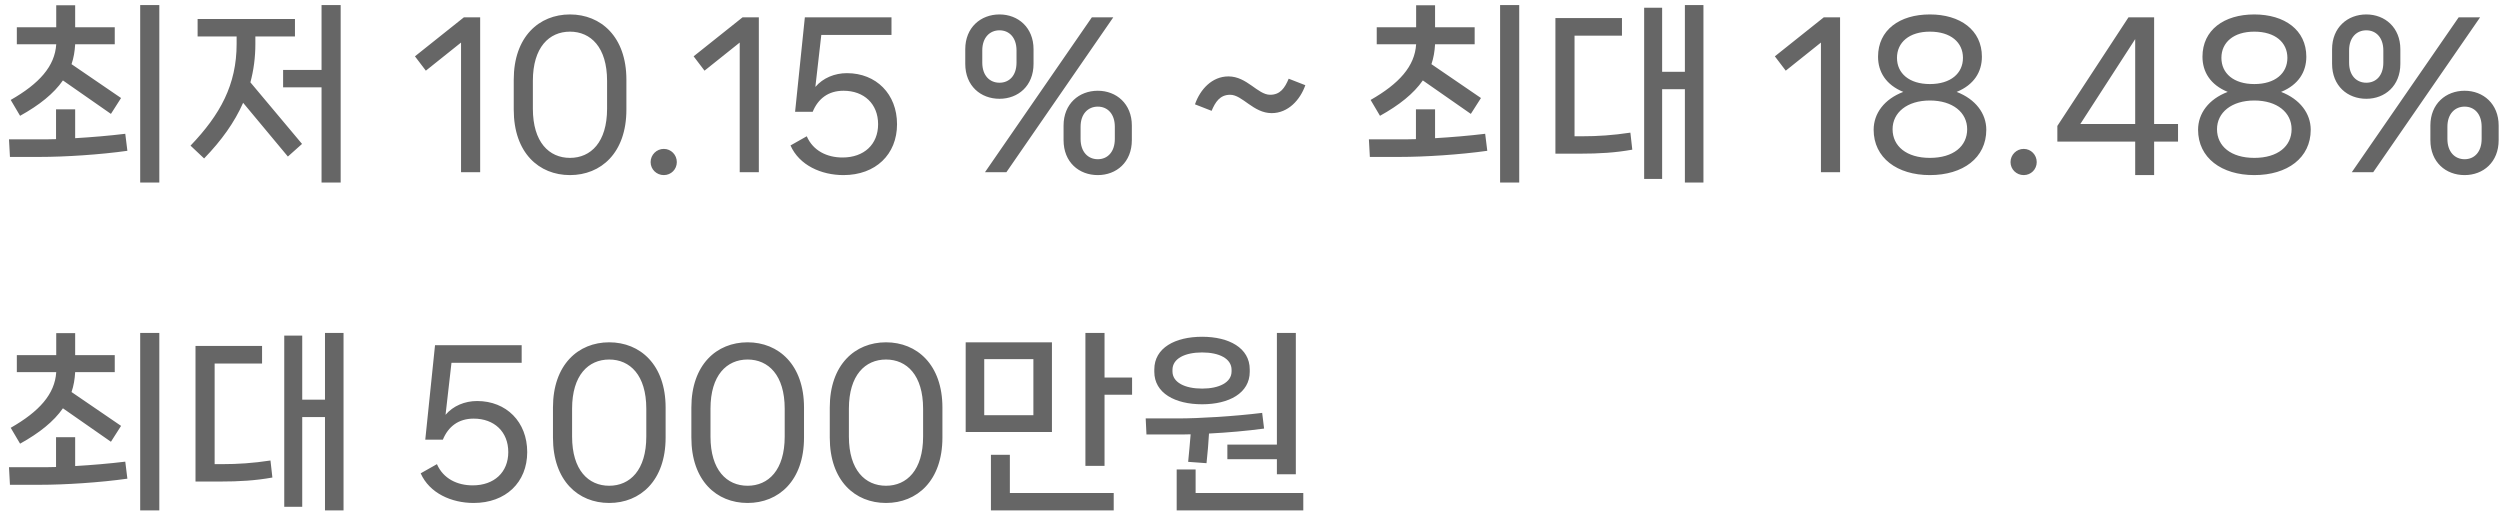
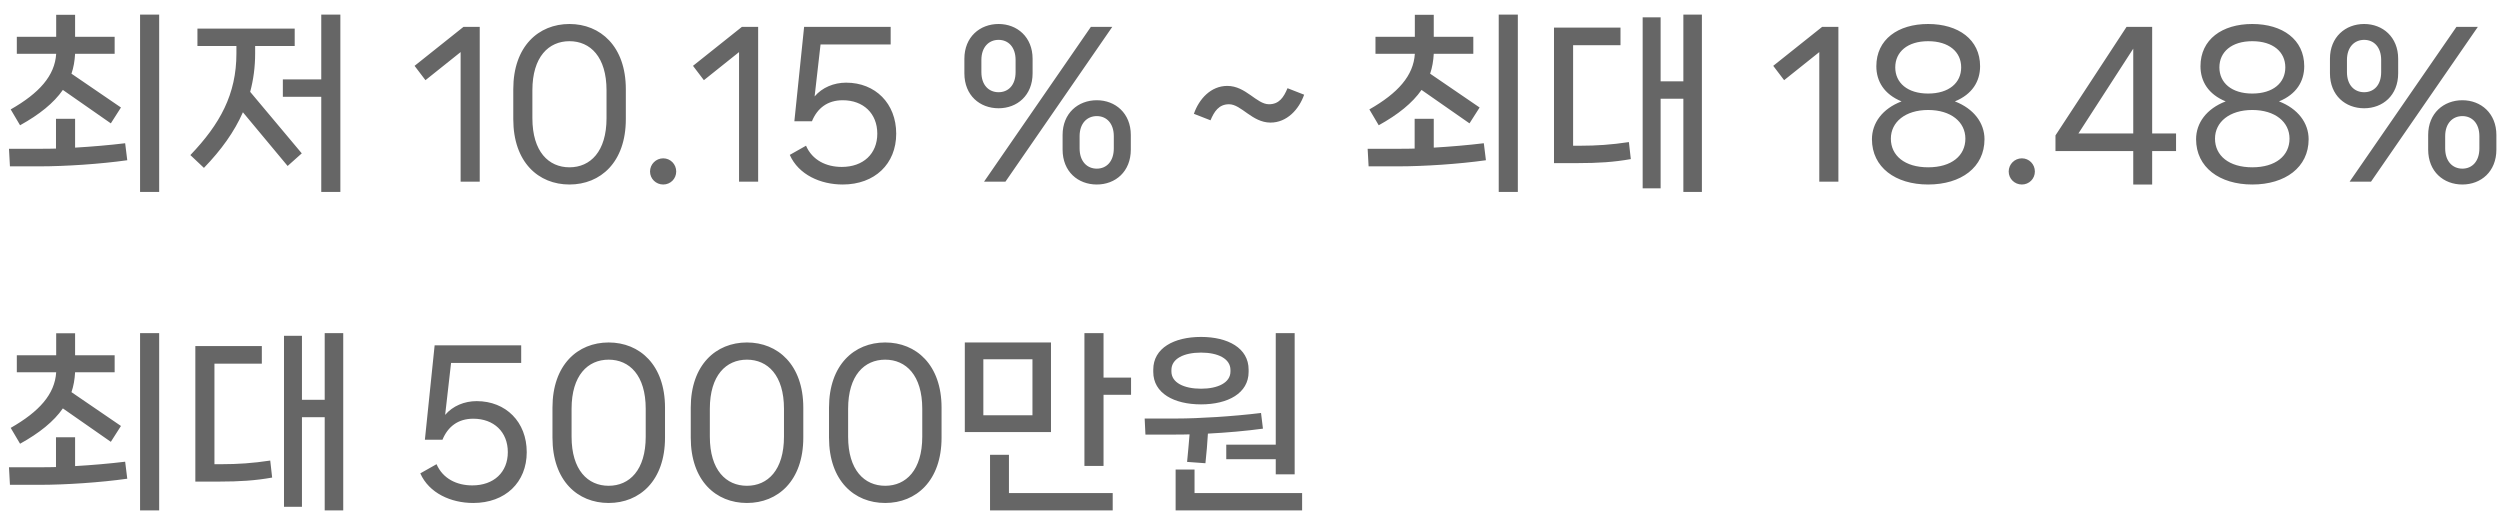
- <svg xmlns="http://www.w3.org/2000/svg" width="183" height="38" viewBox="0 0 183 38" fill="none">
-   <path d="M10.262 13.363H11.662V0.371H10.262V13.363ZM1.47 8.477C2.884 7.693 3.934 6.853 4.606 5.887L8.12 8.337L8.862 7.175L5.236 4.697C5.39 4.249 5.474 3.759 5.502 3.241H8.4V1.995H5.502V0.385H4.116V1.995H1.232V3.241H4.116C4.018 4.851 2.87 6.125 0.784 7.315L1.47 8.477ZM5.502 8.001H4.102V10.185C3.71 10.199 3.332 10.199 3.01 10.199H0.658L0.728 11.487H2.884C4.788 11.487 7.336 11.319 9.324 11.039L9.17 9.793C8.022 9.933 6.706 10.045 5.502 10.115V8.001ZM23.537 5.117H20.723V6.391H23.537V13.363H24.937V0.371H23.537V5.117ZM18.693 2.667H21.591V1.393H14.465V2.667H17.321V3.213C17.321 6.209 16.117 8.393 13.947 10.661L14.941 11.599C16.215 10.283 17.167 8.953 17.797 7.525L21.073 11.459L22.109 10.535L18.329 6.027C18.567 5.145 18.693 4.207 18.693 3.213V2.667ZM35.148 12.607V1.267H33.958L30.374 4.123L31.172 5.173L33.748 3.115V12.607H35.148ZM41.722 12.817C43.99 12.817 45.852 11.193 45.852 8.029V5.831C45.852 2.695 43.99 1.057 41.722 1.057C39.454 1.057 37.606 2.695 37.606 5.831V8.029C37.606 11.193 39.454 12.817 41.722 12.817ZM41.722 11.557C40.196 11.557 39.006 10.409 39.006 7.959V5.915C39.006 3.465 40.196 2.317 41.722 2.317C43.248 2.317 44.438 3.465 44.438 5.915V7.959C44.438 10.409 43.248 11.557 41.722 11.557ZM48.591 12.817C49.123 12.817 49.543 12.397 49.543 11.865C49.543 11.333 49.123 10.899 48.591 10.899C48.059 10.899 47.625 11.333 47.625 11.865C47.625 12.397 48.059 12.817 48.591 12.817ZM55.547 12.607V1.267H54.357L50.773 4.123L51.571 5.173L54.147 3.115V12.607H55.547ZM61.995 5.355C61.099 5.355 60.245 5.705 59.685 6.363L60.119 2.555H65.257V1.267H58.915L58.201 8.183H59.489C59.881 7.231 60.623 6.643 61.743 6.643C63.255 6.643 64.277 7.609 64.277 9.093C64.277 10.563 63.255 11.529 61.673 11.529C60.539 11.529 59.517 11.039 59.055 9.975L57.865 10.647C58.509 12.103 60.119 12.817 61.743 12.817C64.095 12.817 65.663 11.305 65.663 9.093C65.663 6.881 64.137 5.355 61.995 5.355ZM73.163 7.231C74.521 7.231 75.655 6.293 75.655 4.669V3.605C75.655 2.009 74.521 1.057 73.163 1.057C71.791 1.057 70.657 2.009 70.657 3.605V4.669C70.657 6.293 71.791 7.231 73.163 7.231ZM73.667 12.607L81.493 1.267H79.925L72.099 12.607H73.667ZM73.163 6.055C72.449 6.055 71.903 5.537 71.903 4.585V3.689C71.903 2.751 72.449 2.219 73.163 2.219C73.877 2.219 74.409 2.751 74.409 3.689V4.585C74.409 5.537 73.877 6.055 73.163 6.055ZM80.359 12.817C81.717 12.817 82.851 11.879 82.851 10.255V9.191C82.851 7.595 81.717 6.643 80.359 6.643C78.987 6.643 77.853 7.595 77.853 9.191V10.255C77.853 11.879 78.987 12.817 80.359 12.817ZM80.359 11.655C79.645 11.655 79.099 11.123 79.099 10.171V9.275C79.099 8.337 79.645 7.805 80.359 7.805C81.073 7.805 81.605 8.337 81.605 9.275V10.171C81.605 11.123 81.073 11.655 80.359 11.655ZM93.086 8.281C94.29 8.281 95.172 7.315 95.55 6.237L94.332 5.761C94.052 6.433 93.716 6.937 92.974 6.937C92.064 6.937 91.28 5.593 89.922 5.593C88.718 5.593 87.85 6.545 87.472 7.637L88.69 8.113C88.956 7.483 89.292 6.937 90.048 6.937C90.944 6.937 91.742 8.281 93.086 8.281ZM109.807 13.363H111.207V0.371H109.807V13.363ZM101.015 8.477C102.429 7.693 103.479 6.853 104.151 5.887L107.665 8.337L108.407 7.175L104.781 4.697C104.935 4.249 105.019 3.759 105.047 3.241H107.945V1.995H105.047V0.385H103.661V1.995H100.777V3.241H103.661C103.563 4.851 102.415 6.125 100.329 7.315L101.015 8.477ZM105.047 8.001H103.647V10.185C103.255 10.199 102.877 10.199 102.555 10.199H100.203L100.273 11.487H102.429C104.333 11.487 106.881 11.319 108.869 11.039L108.715 9.793C107.567 9.933 106.251 10.045 105.047 10.115V8.001ZM123.334 5.257H121.668V0.567H120.352V13.097H121.668V6.531H123.334V13.363H124.692V0.371H123.334V5.257ZM115.256 9.975V2.611H118.728V1.323H113.856V11.249H115.634C117.062 11.249 118.238 11.179 119.484 10.955L119.344 9.709C118.056 9.905 116.936 9.975 115.83 9.975H115.256ZM134.693 12.607V1.267H133.503L129.919 4.123L130.717 5.173L133.293 3.115V12.607H134.693ZM141.267 12.817C143.689 12.817 145.397 11.557 145.397 9.499C145.397 8.309 144.613 7.259 143.227 6.727C144.501 6.209 145.075 5.257 145.075 4.151C145.075 2.191 143.479 1.057 141.267 1.057C139.055 1.057 137.473 2.191 137.473 4.151C137.473 5.257 138.047 6.209 139.321 6.727C137.921 7.259 137.151 8.309 137.151 9.499C137.151 11.557 138.873 12.817 141.267 12.817ZM141.267 6.153C139.755 6.153 138.859 5.369 138.859 4.235C138.859 3.101 139.755 2.317 141.267 2.317C142.793 2.317 143.689 3.101 143.689 4.235C143.689 5.369 142.793 6.153 141.267 6.153ZM141.267 11.557C139.559 11.557 138.537 10.703 138.537 9.457C138.537 8.239 139.601 7.357 141.267 7.357C142.947 7.357 143.997 8.239 143.997 9.457C143.997 10.703 142.989 11.557 141.267 11.557ZM148.136 12.817C148.668 12.817 149.088 12.397 149.088 11.865C149.088 11.333 148.668 10.899 148.136 10.899C147.604 10.899 147.17 11.333 147.17 11.865C147.17 12.397 147.604 12.817 148.136 12.817ZM157.682 9.079V1.267H155.806L150.598 9.219V10.367H156.296V12.817H157.682V10.367H159.432V9.079H157.682ZM156.296 2.863V9.079H152.278L156.296 2.863ZM165.015 12.817C167.437 12.817 169.145 11.557 169.145 9.499C169.145 8.309 168.361 7.259 166.975 6.727C168.249 6.209 168.823 5.257 168.823 4.151C168.823 2.191 167.227 1.057 165.015 1.057C162.803 1.057 161.221 2.191 161.221 4.151C161.221 5.257 161.795 6.209 163.069 6.727C161.669 7.259 160.899 8.309 160.899 9.499C160.899 11.557 162.621 12.817 165.015 12.817ZM165.015 6.153C163.503 6.153 162.607 5.369 162.607 4.235C162.607 3.101 163.503 2.317 165.015 2.317C166.541 2.317 167.437 3.101 167.437 4.235C167.437 5.369 166.541 6.153 165.015 6.153ZM165.015 11.557C163.307 11.557 162.285 10.703 162.285 9.457C162.285 8.239 163.349 7.357 165.015 7.357C166.695 7.357 167.745 8.239 167.745 9.457C167.745 10.703 166.737 11.557 165.015 11.557ZM173.214 7.231C174.572 7.231 175.706 6.293 175.706 4.669V3.605C175.706 2.009 174.572 1.057 173.214 1.057C171.842 1.057 170.708 2.009 170.708 3.605V4.669C170.708 6.293 171.842 7.231 173.214 7.231ZM173.718 12.607L181.544 1.267H179.976L172.15 12.607H173.718ZM173.214 6.055C172.5 6.055 171.954 5.537 171.954 4.585V3.689C171.954 2.751 172.5 2.219 173.214 2.219C173.928 2.219 174.46 2.751 174.46 3.689V4.585C174.46 5.537 173.928 6.055 173.214 6.055ZM180.41 12.817C181.768 12.817 182.902 11.879 182.902 10.255V9.191C182.902 7.595 181.768 6.643 180.41 6.643C179.038 6.643 177.904 7.595 177.904 9.191V10.255C177.904 11.879 179.038 12.817 180.41 12.817ZM180.41 11.655C179.696 11.655 179.15 11.123 179.15 10.171V9.275C179.15 8.337 179.696 7.805 180.41 7.805C181.124 7.805 181.656 8.337 181.656 9.275V10.171C181.656 11.123 181.124 11.655 180.41 11.655ZM10.262 37.363H11.662V24.371H10.262V37.363ZM1.47 32.477C2.884 31.693 3.934 30.853 4.606 29.887L8.12 32.337L8.862 31.175L5.236 28.697C5.39 28.249 5.474 27.759 5.502 27.241H8.4V25.995H5.502V24.385H4.116V25.995H1.232V27.241H4.116C4.018 28.851 2.87 30.125 0.784 31.315L1.47 32.477ZM5.502 32.001H4.102V34.185C3.71 34.199 3.332 34.199 3.01 34.199H0.658L0.728 35.487H2.884C4.788 35.487 7.336 35.319 9.324 35.039L9.17 33.793C8.022 33.933 6.706 34.045 5.502 34.115V32.001ZM23.789 29.257H22.123V24.567H20.807V37.097H22.123V30.531H23.789V37.363H25.147V24.371H23.789V29.257ZM15.711 33.975V26.611H19.183V25.323H14.311V35.249H16.089C17.517 35.249 18.693 35.179 19.939 34.955L19.799 33.709C18.511 33.905 17.391 33.975 16.285 33.975H15.711ZM34.924 29.355C34.028 29.355 33.174 29.705 32.614 30.363L33.048 26.555H38.186V25.267H31.844L31.13 32.183H32.418C32.81 31.231 33.552 30.643 34.672 30.643C36.184 30.643 37.206 31.609 37.206 33.093C37.206 34.563 36.184 35.529 34.602 35.529C33.468 35.529 32.446 35.039 31.984 33.975L30.794 34.647C31.438 36.103 33.048 36.817 34.672 36.817C37.024 36.817 38.592 35.305 38.592 33.093C38.592 30.881 37.066 29.355 34.924 29.355ZM44.593 36.817C46.861 36.817 48.723 35.193 48.723 32.029V29.831C48.723 26.695 46.861 25.057 44.593 25.057C42.325 25.057 40.477 26.695 40.477 29.831V32.029C40.477 35.193 42.325 36.817 44.593 36.817ZM44.593 35.557C43.067 35.557 41.877 34.409 41.877 31.959V29.915C41.877 27.465 43.067 26.317 44.593 26.317C46.119 26.317 47.309 27.465 47.309 29.915V31.959C47.309 34.409 46.119 35.557 44.593 35.557ZM54.724 36.817C56.992 36.817 58.854 35.193 58.854 32.029V29.831C58.854 26.695 56.992 25.057 54.724 25.057C52.456 25.057 50.608 26.695 50.608 29.831V32.029C50.608 35.193 52.456 36.817 54.724 36.817ZM54.724 35.557C53.198 35.557 52.008 34.409 52.008 31.959V29.915C52.008 27.465 53.198 26.317 54.724 26.317C56.25 26.317 57.44 27.465 57.44 29.915V31.959C57.44 34.409 56.25 35.557 54.724 35.557ZM64.855 36.817C67.123 36.817 68.985 35.193 68.985 32.029V29.831C68.985 26.695 67.123 25.057 64.855 25.057C62.587 25.057 60.739 26.695 60.739 29.831V32.029C60.739 35.193 62.587 36.817 64.855 36.817ZM64.855 35.557C63.329 35.557 62.139 34.409 62.139 31.959V29.915C62.139 27.465 63.329 26.317 64.855 26.317C66.381 26.317 67.571 27.465 67.571 29.915V31.959C67.571 34.409 66.381 35.557 64.855 35.557ZM80.852 24.371H79.452V34.101H80.852V28.893H82.868V27.633H80.852V24.371ZM70.688 25.057V31.623H77.002V25.057H70.688ZM72.046 30.391V26.289H75.644V30.391H72.046ZM72.536 33.289V37.363H81.524V36.089H73.922V33.289H72.536ZM89.843 33.611H93.469V34.717H94.855V24.371H93.469V32.547H89.843V33.611ZM87.995 29.593C89.955 29.593 91.481 28.781 91.481 27.213V27.045C91.481 25.463 89.955 24.651 87.995 24.651C86.021 24.651 84.495 25.463 84.495 27.045V27.213C84.495 28.781 86.021 29.593 87.995 29.593ZM85.825 27.073C85.825 26.247 86.735 25.799 87.995 25.799C89.241 25.799 90.151 26.247 90.151 27.073V27.185C90.151 27.997 89.241 28.445 87.995 28.445C86.735 28.445 85.825 27.997 85.825 27.185V27.073ZM88.317 33.905C88.401 33.163 88.457 32.421 88.499 31.735C89.871 31.665 91.299 31.539 92.531 31.371L92.391 30.223C90.333 30.475 87.813 30.629 86.203 30.629H83.865L83.921 31.805H86.091C86.427 31.805 86.777 31.805 87.155 31.791C87.099 32.435 87.043 33.135 86.973 33.807L88.317 33.905ZM87.519 34.367H86.133V37.363H95.401V36.089H87.519V34.367Z" fill="#666666" />
+ <svg xmlns="http://www.w3.org/2000/svg" width="157" height="33" viewBox="0 0 157 33" fill="none">
+   <path d="M8.796 12.055H9.996V0.919H8.796V12.055ZM1.26 7.867C2.472 7.195 3.372 6.475 3.948 5.647L6.96 7.747L7.596 6.751L4.488 4.627C4.62 4.243 4.692 3.823 4.716 3.379H7.2V2.311H4.716V0.931H3.528V2.311H1.056V3.379H3.528C3.444 4.759 2.46 5.851 0.672 6.871L1.26 7.867ZM4.716 7.459H3.516V9.331C3.18 9.343 2.856 9.343 2.58 9.343H0.564L0.624 10.447H2.472C4.104 10.447 6.288 10.303 7.992 10.063L7.86 8.995C6.876 9.115 5.748 9.211 4.716 9.271V7.459ZM20.175 4.987H17.763V6.079H20.175V12.055H21.375V0.919H20.175V4.987ZM16.023 2.887H18.507V1.795H12.399V2.887H14.847V3.355C14.847 5.923 13.815 7.795 11.955 9.739L12.807 10.543C13.899 9.415 14.715 8.275 15.255 7.051L18.063 10.423L18.951 9.631L15.711 5.767C15.915 5.011 16.023 4.207 16.023 3.355V2.887ZM30.127 11.407V1.687H29.107L26.035 4.135L26.719 5.035L28.927 3.271V11.407H30.127ZM35.762 11.587C37.706 11.587 39.302 10.195 39.302 7.483V5.599C39.302 2.911 37.706 1.507 35.762 1.507C33.818 1.507 32.234 2.911 32.234 5.599V7.483C32.234 10.195 33.818 11.587 35.762 11.587ZM35.762 10.507C34.454 10.507 33.434 9.523 33.434 7.423V5.671C33.434 3.571 34.454 2.587 35.762 2.587C37.07 2.587 38.09 3.571 38.09 5.671V7.423C38.09 9.523 37.07 10.507 35.762 10.507ZM41.65 11.587C42.106 11.587 42.466 11.227 42.466 10.771C42.466 10.315 42.106 9.943 41.65 9.943C41.194 9.943 40.822 10.315 40.822 10.771C40.822 11.227 41.194 11.587 41.65 11.587ZM47.612 11.407V1.687H46.592L43.52 4.135L44.204 5.035L46.412 3.271V11.407H47.612ZM53.138 5.191C52.37 5.191 51.638 5.491 51.158 6.055L51.53 2.791H55.934V1.687H50.498L49.886 7.615H50.99C51.326 6.799 51.962 6.295 52.922 6.295C54.218 6.295 55.094 7.123 55.094 8.395C55.094 9.655 54.218 10.483 52.862 10.483C51.89 10.483 51.014 10.063 50.618 9.151L49.598 9.727C50.15 10.975 51.53 11.587 52.922 11.587C54.938 11.587 56.282 10.291 56.282 8.395C56.282 6.499 54.974 5.191 53.138 5.191ZM62.711 6.799C63.875 6.799 64.847 5.995 64.847 4.603V3.691C64.847 2.323 63.875 1.507 62.711 1.507C61.535 1.507 60.563 2.323 60.563 3.691V4.603C60.563 5.995 61.535 6.799 62.711 6.799ZM63.143 11.407L69.851 1.687H68.507L61.799 11.407H63.143ZM62.711 5.791C62.099 5.791 61.631 5.347 61.631 4.531V3.763C61.631 2.959 62.099 2.503 62.711 2.503C63.323 2.503 63.779 2.959 63.779 3.763V4.531C63.779 5.347 63.323 5.791 62.711 5.791ZM68.879 11.587C70.043 11.587 71.015 10.783 71.015 9.391V8.479C71.015 7.111 70.043 6.295 68.879 6.295C67.703 6.295 66.731 7.111 66.731 8.479V9.391C66.731 10.783 67.703 11.587 68.879 11.587ZM68.879 10.591C68.267 10.591 67.799 10.135 67.799 9.319V8.551C67.799 7.747 68.267 7.291 68.879 7.291C69.491 7.291 69.947 7.747 69.947 8.551V9.319C69.947 10.135 69.491 10.591 68.879 10.591ZM79.788 7.699C80.82 7.699 81.576 6.871 81.9 5.947L80.856 5.539C80.616 6.115 80.328 6.547 79.692 6.547C78.912 6.547 78.24 5.395 77.076 5.395C76.044 5.395 75.3 6.211 74.976 7.147L76.02 7.555C76.248 7.015 76.536 6.547 77.184 6.547C77.952 6.547 78.636 7.699 79.788 7.699ZM94.12 12.055H95.32V0.919H94.12V12.055ZM86.584 7.867C87.796 7.195 88.696 6.475 89.272 5.647L92.284 7.747L92.92 6.751L89.812 4.627C89.944 4.243 90.016 3.823 90.04 3.379H92.524V2.311H90.04V0.931H88.852V2.311H86.38V3.379H88.852C88.768 4.759 87.784 5.851 85.996 6.871L86.584 7.867ZM90.04 7.459H88.84V9.331C88.504 9.343 88.18 9.343 87.904 9.343H85.888L85.948 10.447H87.796C89.428 10.447 91.612 10.303 93.316 10.063L93.184 8.995C92.2 9.115 91.072 9.211 90.04 9.271V7.459ZM105.715 5.107H104.287V1.087H103.159V11.827H104.287V6.199H105.715V12.055H106.879V0.919H105.715V5.107ZM98.791 9.151V2.839H101.767V1.735H97.591V10.243H99.115C100.339 10.243 101.347 10.183 102.415 9.991L102.295 8.923C101.191 9.091 100.231 9.151 99.283 9.151H98.791ZM115.451 11.407V1.687H114.431L111.359 4.135L112.043 5.035L114.251 3.271V11.407H115.451ZM121.086 11.587C123.162 11.587 124.626 10.507 124.626 8.743C124.626 7.723 123.954 6.823 122.766 6.367C123.858 5.923 124.35 5.107 124.35 4.159C124.35 2.479 122.982 1.507 121.086 1.507C119.19 1.507 117.834 2.479 117.834 4.159C117.834 5.107 118.326 5.923 119.418 6.367C118.218 6.823 117.558 7.723 117.558 8.743C117.558 10.507 119.034 11.587 121.086 11.587ZM121.086 5.875C119.79 5.875 119.022 5.203 119.022 4.231C119.022 3.259 119.79 2.587 121.086 2.587C122.394 2.587 123.162 3.259 123.162 4.231C123.162 5.203 122.394 5.875 121.086 5.875ZM121.086 10.507C119.622 10.507 118.746 9.775 118.746 8.707C118.746 7.663 119.658 6.907 121.086 6.907C122.526 6.907 123.426 7.663 123.426 8.707C123.426 9.775 122.562 10.507 121.086 10.507ZM126.974 11.587C127.43 11.587 127.79 11.227 127.79 10.771C127.79 10.315 127.43 9.943 126.974 9.943C126.518 9.943 126.146 10.315 126.146 10.771C126.146 11.227 126.518 11.587 126.974 11.587ZM135.156 8.383V1.687H133.548L129.084 8.503V9.487H133.968V11.587H135.156V9.487H136.656V8.383H135.156ZM133.968 3.055V8.383H130.524L133.968 3.055ZM141.442 11.587C143.518 11.587 144.982 10.507 144.982 8.743C144.982 7.723 144.31 6.823 143.122 6.367C144.214 5.923 144.706 5.107 144.706 4.159C144.706 2.479 143.338 1.507 141.442 1.507C139.546 1.507 138.19 2.479 138.19 4.159C138.19 5.107 138.682 5.923 139.774 6.367C138.574 6.823 137.914 7.723 137.914 8.743C137.914 10.507 139.39 11.587 141.442 11.587ZM141.442 5.875C140.146 5.875 139.378 5.203 139.378 4.231C139.378 3.259 140.146 2.587 141.442 2.587C142.75 2.587 143.518 3.259 143.518 4.231C143.518 5.203 142.75 5.875 141.442 5.875ZM141.442 10.507C139.978 10.507 139.102 9.775 139.102 8.707C139.102 7.663 140.014 6.907 141.442 6.907C142.882 6.907 143.782 7.663 143.782 8.707C143.782 9.775 142.918 10.507 141.442 10.507ZM148.469 6.799C149.633 6.799 150.605 5.995 150.605 4.603V3.691C150.605 2.323 149.633 1.507 148.469 1.507C147.293 1.507 146.321 2.323 146.321 3.691V4.603C146.321 5.995 147.293 6.799 148.469 6.799ZM148.901 11.407L155.609 1.687H154.265L147.557 11.407H148.901ZM148.469 5.791C147.857 5.791 147.389 5.347 147.389 4.531V3.763C147.389 2.959 147.857 2.503 148.469 2.503C149.081 2.503 149.537 2.959 149.537 3.763V4.531C149.537 5.347 149.081 5.791 148.469 5.791ZM154.637 11.587C155.801 11.587 156.773 10.783 156.773 9.391V8.479C156.773 7.111 155.801 6.295 154.637 6.295C153.461 6.295 152.489 7.111 152.489 8.479V9.391C152.489 10.783 153.461 11.587 154.637 11.587ZM154.637 10.591C154.025 10.591 153.557 10.135 153.557 9.319V8.551C153.557 7.747 154.025 7.291 154.637 7.291C155.249 7.291 155.705 7.747 155.705 8.551V9.319C155.705 10.135 155.249 10.591 154.637 10.591ZM8.796 32.055H9.996V20.919H8.796V32.055ZM1.26 27.867C2.472 27.195 3.372 26.475 3.948 25.647L6.96 27.747L7.596 26.751L4.488 24.627C4.62 24.243 4.692 23.823 4.716 23.379H7.2V22.311H4.716V20.931H3.528V22.311H1.056V23.379H3.528C3.444 24.759 2.46 25.851 0.672 26.871L1.26 27.867ZM4.716 27.459H3.516V29.331C3.18 29.343 2.856 29.343 2.58 29.343H0.564L0.624 30.447H2.472C4.104 30.447 6.288 30.303 7.992 30.063L7.86 28.995C6.876 29.115 5.748 29.211 4.716 29.271V27.459ZM20.391 25.107H18.963V21.087H17.835V31.827H18.963V26.199H20.391V32.055H21.555V20.919H20.391V25.107ZM13.467 29.151V22.839H16.443V21.735H12.267V30.243H13.791C15.015 30.243 16.023 30.183 17.091 29.991L16.971 28.923C15.867 29.091 14.907 29.151 13.959 29.151H13.467ZM29.935 25.191C29.167 25.191 28.435 25.491 27.955 26.055L28.327 22.791H32.731V21.687H27.295L26.683 27.615H27.787C28.123 26.799 28.759 26.295 29.719 26.295C31.015 26.295 31.891 27.123 31.891 28.395C31.891 29.655 31.015 30.483 29.659 30.483C28.687 30.483 27.811 30.063 27.415 29.151L26.395 29.727C26.947 30.975 28.327 31.587 29.719 31.587C31.735 31.587 33.079 30.291 33.079 28.395C33.079 26.499 31.771 25.191 29.935 25.191ZM38.223 31.587C40.167 31.587 41.763 30.195 41.763 27.483V25.599C41.763 22.911 40.167 21.507 38.223 21.507C36.279 21.507 34.695 22.911 34.695 25.599V27.483C34.695 30.195 36.279 31.587 38.223 31.587ZM38.223 30.507C36.915 30.507 35.895 29.523 35.895 27.423V25.671C35.895 23.571 36.915 22.587 38.223 22.587C39.531 22.587 40.551 23.571 40.551 25.671V27.423C40.551 29.523 39.531 30.507 38.223 30.507ZM46.907 31.587C48.85 31.587 50.447 30.195 50.447 27.483V25.599C50.447 22.911 48.85 21.507 46.907 21.507C44.962 21.507 43.379 22.911 43.379 25.599V27.483C43.379 30.195 44.962 31.587 46.907 31.587ZM46.907 30.507C45.599 30.507 44.578 29.523 44.578 27.423V25.671C44.578 23.571 45.599 22.587 46.907 22.587C48.215 22.587 49.234 23.571 49.234 25.671V27.423C49.234 29.523 48.215 30.507 46.907 30.507ZM55.59 31.587C57.534 31.587 59.13 30.195 59.13 27.483V25.599C59.13 22.911 57.534 21.507 55.59 21.507C53.646 21.507 52.062 22.911 52.062 25.599V27.483C52.062 30.195 53.646 31.587 55.59 31.587ZM55.59 30.507C54.282 30.507 53.262 29.523 53.262 27.423V25.671C53.262 23.571 54.282 22.587 55.59 22.587C56.898 22.587 57.918 23.571 57.918 25.671V27.423C57.918 29.523 56.898 30.507 55.59 30.507ZM69.302 20.919H68.102V29.259H69.302V24.795H71.03V23.715H69.302V20.919ZM60.59 21.507V27.135H66.002V21.507H60.59ZM61.754 26.079V22.563H64.838V26.079H61.754ZM62.174 28.563V32.055H69.878V30.963H63.362V28.563H62.174ZM77.009 28.839H80.117V29.787H81.305V20.919H80.117V27.927H77.009V28.839ZM75.425 25.395C77.105 25.395 78.413 24.699 78.413 23.355V23.211C78.413 21.855 77.105 21.159 75.425 21.159C73.733 21.159 72.425 21.855 72.425 23.211V23.355C72.425 24.699 73.733 25.395 75.425 25.395ZM73.565 23.235C73.565 22.527 74.345 22.143 75.425 22.143C76.493 22.143 77.273 22.527 77.273 23.235V23.331C77.273 24.027 76.493 24.411 75.425 24.411C74.345 24.411 73.565 24.027 73.565 23.331V23.235ZM75.701 29.091C75.773 28.455 75.821 27.819 75.857 27.231C77.033 27.171 78.257 27.063 79.313 26.919L79.193 25.935C77.429 26.151 75.269 26.283 73.889 26.283H71.885L71.933 27.291H73.793C74.081 27.291 74.381 27.291 74.705 27.279C74.657 27.831 74.609 28.431 74.549 29.007L75.701 29.091ZM75.017 29.487H73.829V32.055H81.773V30.963H75.017V29.487Z" fill="#666666" />
</svg>
